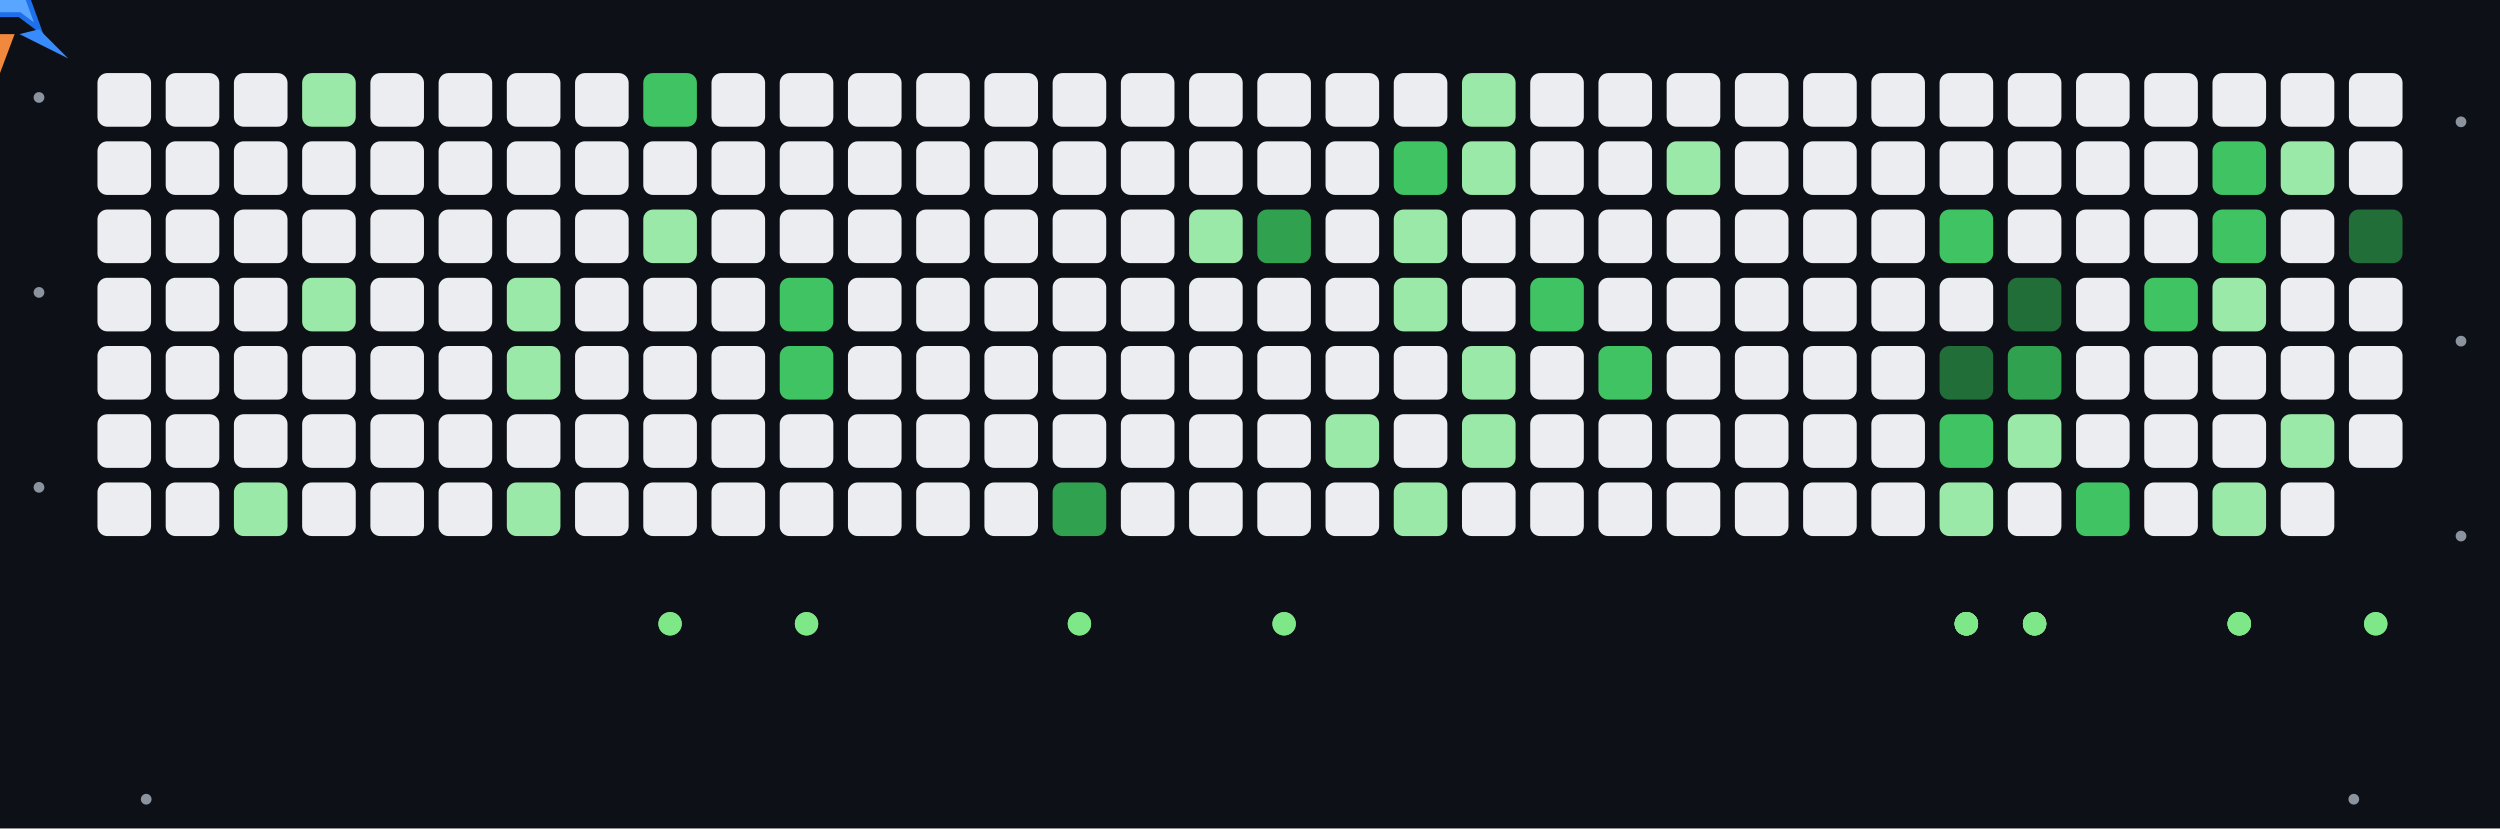
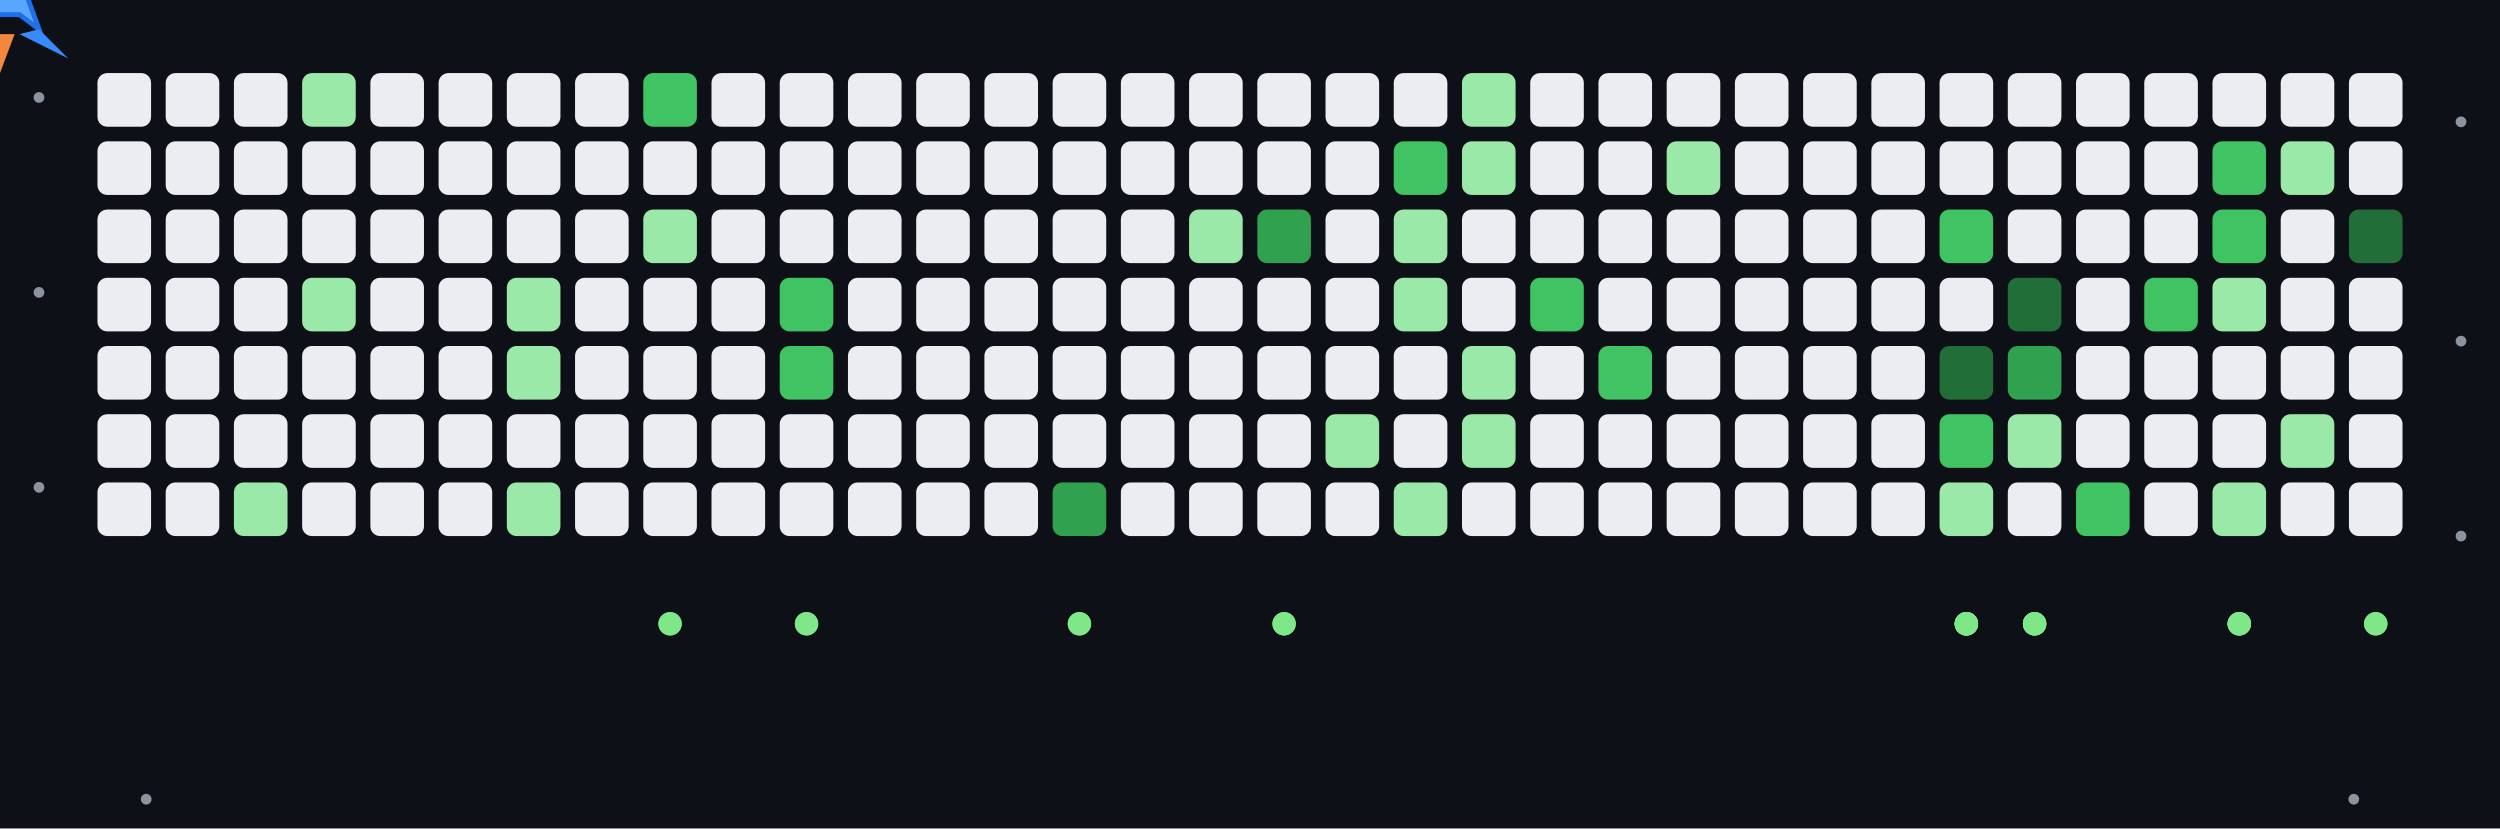
<svg xmlns="http://www.w3.org/2000/svg" viewBox="0 0 513 170">
  <rect x="0" y="0" width="513" height="170" fill="#0d1117" />
  <circle cx="8" cy="20" r="1.1" fill="#8b949e">
    <animate attributeName="opacity" values="0.2;1;0.2" dur="1.2s" repeatCount="indefinite" />
  </circle>
  <circle cx="8" cy="60" r="1.1" fill="#8b949e">
    <animate attributeName="opacity" values="0.2;1;0.2" dur="1.6s" repeatCount="indefinite" />
  </circle>
  <circle cx="8" cy="100" r="1.1" fill="#8b949e">
    <animate attributeName="opacity" values="0.2;1;0.2" dur="2s" repeatCount="indefinite" />
  </circle>
  <circle cx="505" cy="25" r="1.1" fill="#8b949e">
    <animate attributeName="opacity" values="0.2;1;0.2" dur="1.2s" repeatCount="indefinite" />
  </circle>
  <circle cx="505" cy="70" r="1.1" fill="#8b949e">
    <animate attributeName="opacity" values="0.2;1;0.2" dur="1.6s" repeatCount="indefinite" />
  </circle>
  <circle cx="505" cy="110" r="1.1" fill="#8b949e">
    <animate attributeName="opacity" values="0.2;1;0.2" dur="2s" repeatCount="indefinite" />
  </circle>
  <circle cx="30" cy="164" r="1.1" fill="#8b949e">
    <animate attributeName="opacity" values="0.2;1;0.2" dur="1.2s" repeatCount="indefinite" />
  </circle>
  <circle cx="483" cy="164" r="1.1" fill="#8b949e">
    <animate attributeName="opacity" values="0.2;1;0.2" dur="1.6s" repeatCount="indefinite" />
  </circle>
  <g id="grid">
    <rect x="20.00" y="15.00" width="11" height="11" rx="2" ry="2" fill="#ebedf0" />
    <rect x="20.00" y="29.00" width="11" height="11" rx="2" ry="2" fill="#ebedf0" />
    <rect x="20.00" y="43.00" width="11" height="11" rx="2" ry="2" fill="#ebedf0" />
    <rect x="20.00" y="57.00" width="11" height="11" rx="2" ry="2" fill="#ebedf0" />
    <rect x="20.00" y="71.00" width="11" height="11" rx="2" ry="2" fill="#ebedf0" />
    <rect x="20.00" y="85.00" width="11" height="11" rx="2" ry="2" fill="#ebedf0" />
    <rect x="20.00" y="99.00" width="11" height="11" rx="2" ry="2" fill="#ebedf0" />
    <rect x="34.00" y="15.00" width="11" height="11" rx="2" ry="2" fill="#ebedf0" />
    <rect x="34.00" y="29.00" width="11" height="11" rx="2" ry="2" fill="#ebedf0" />
    <rect x="34.00" y="43.00" width="11" height="11" rx="2" ry="2" fill="#ebedf0" />
    <rect x="34.00" y="57.00" width="11" height="11" rx="2" ry="2" fill="#ebedf0" />
    <rect x="34.00" y="71.00" width="11" height="11" rx="2" ry="2" fill="#ebedf0" />
    <rect x="34.00" y="85.00" width="11" height="11" rx="2" ry="2" fill="#ebedf0" />
    <rect x="34.00" y="99.00" width="11" height="11" rx="2" ry="2" fill="#ebedf0" />
    <rect x="48.00" y="15.00" width="11" height="11" rx="2" ry="2" fill="#ebedf0" />
    <rect x="48.00" y="29.00" width="11" height="11" rx="2" ry="2" fill="#ebedf0" />
    <rect x="48.00" y="43.00" width="11" height="11" rx="2" ry="2" fill="#ebedf0" />
    <rect x="48.00" y="57.00" width="11" height="11" rx="2" ry="2" fill="#ebedf0" />
    <rect x="48.00" y="71.00" width="11" height="11" rx="2" ry="2" fill="#ebedf0" />
    <rect x="48.00" y="85.00" width="11" height="11" rx="2" ry="2" fill="#ebedf0" />
    <rect x="48.00" y="99.00" width="11" height="11" rx="2" ry="2" fill="#9be9a8" />
    <rect x="62.00" y="15.00" width="11" height="11" rx="2" ry="2" fill="#9be9a8" />
    <rect x="62.00" y="29.00" width="11" height="11" rx="2" ry="2" fill="#ebedf0" />
    <rect x="62.00" y="43.00" width="11" height="11" rx="2" ry="2" fill="#ebedf0" />
    <rect x="62.00" y="57.00" width="11" height="11" rx="2" ry="2" fill="#9be9a8" />
    <rect x="62.00" y="71.00" width="11" height="11" rx="2" ry="2" fill="#ebedf0" />
    <rect x="62.00" y="85.00" width="11" height="11" rx="2" ry="2" fill="#ebedf0" />
    <rect x="62.00" y="99.00" width="11" height="11" rx="2" ry="2" fill="#ebedf0" />
    <rect x="76.00" y="15.00" width="11" height="11" rx="2" ry="2" fill="#ebedf0" />
    <rect x="76.00" y="29.00" width="11" height="11" rx="2" ry="2" fill="#ebedf0" />
    <rect x="76.00" y="43.00" width="11" height="11" rx="2" ry="2" fill="#ebedf0" />
    <rect x="76.00" y="57.00" width="11" height="11" rx="2" ry="2" fill="#ebedf0" />
    <rect x="76.00" y="71.00" width="11" height="11" rx="2" ry="2" fill="#ebedf0" />
    <rect x="76.00" y="85.00" width="11" height="11" rx="2" ry="2" fill="#ebedf0" />
    <rect x="76.00" y="99.00" width="11" height="11" rx="2" ry="2" fill="#ebedf0" />
    <rect x="90.00" y="15.00" width="11" height="11" rx="2" ry="2" fill="#ebedf0" />
    <rect x="90.00" y="29.00" width="11" height="11" rx="2" ry="2" fill="#ebedf0" />
    <rect x="90.00" y="43.00" width="11" height="11" rx="2" ry="2" fill="#ebedf0" />
    <rect x="90.00" y="57.00" width="11" height="11" rx="2" ry="2" fill="#ebedf0" />
    <rect x="90.00" y="71.00" width="11" height="11" rx="2" ry="2" fill="#ebedf0" />
    <rect x="90.00" y="85.00" width="11" height="11" rx="2" ry="2" fill="#ebedf0" />
    <rect x="90.00" y="99.00" width="11" height="11" rx="2" ry="2" fill="#ebedf0" />
    <rect x="104.00" y="15.00" width="11" height="11" rx="2" ry="2" fill="#ebedf0" />
    <rect x="104.00" y="29.00" width="11" height="11" rx="2" ry="2" fill="#ebedf0" />
    <rect x="104.00" y="43.00" width="11" height="11" rx="2" ry="2" fill="#ebedf0" />
    <rect x="104.00" y="57.00" width="11" height="11" rx="2" ry="2" fill="#9be9a8" />
    <rect x="104.00" y="71.00" width="11" height="11" rx="2" ry="2" fill="#9be9a8" />
    <rect x="104.00" y="85.00" width="11" height="11" rx="2" ry="2" fill="#ebedf0" />
    <rect x="104.00" y="99.00" width="11" height="11" rx="2" ry="2" fill="#9be9a8" />
    <rect x="118.00" y="15.00" width="11" height="11" rx="2" ry="2" fill="#ebedf0" />
    <rect x="118.00" y="29.00" width="11" height="11" rx="2" ry="2" fill="#ebedf0" />
    <rect x="118.00" y="43.00" width="11" height="11" rx="2" ry="2" fill="#ebedf0" />
    <rect x="118.00" y="57.00" width="11" height="11" rx="2" ry="2" fill="#ebedf0" />
    <rect x="118.00" y="71.00" width="11" height="11" rx="2" ry="2" fill="#ebedf0" />
    <rect x="118.00" y="85.00" width="11" height="11" rx="2" ry="2" fill="#ebedf0" />
    <rect x="118.00" y="99.00" width="11" height="11" rx="2" ry="2" fill="#ebedf0" />
    <rect x="132.00" y="15.00" width="11" height="11" rx="2" ry="2" fill="#40c463">
      <animate attributeName="fill" dur="20s" repeatCount="indefinite" keyTimes="0;0.132;0.138;0.869;0.875;1" values="#40c463;#40c463;#39d353;#40c463;#39d353;#40c463" />
    </rect>
    <rect x="132.00" y="29.00" width="11" height="11" rx="2" ry="2" fill="#ebedf0" />
    <rect x="132.00" y="43.00" width="11" height="11" rx="2" ry="2" fill="#9be9a8" />
    <rect x="132.00" y="57.00" width="11" height="11" rx="2" ry="2" fill="#ebedf0" />
    <rect x="132.00" y="71.00" width="11" height="11" rx="2" ry="2" fill="#ebedf0" />
    <rect x="132.00" y="85.00" width="11" height="11" rx="2" ry="2" fill="#ebedf0" />
    <rect x="132.00" y="99.00" width="11" height="11" rx="2" ry="2" fill="#ebedf0" />
    <rect x="146.00" y="15.00" width="11" height="11" rx="2" ry="2" fill="#ebedf0" />
    <rect x="146.00" y="29.00" width="11" height="11" rx="2" ry="2" fill="#ebedf0" />
    <rect x="146.00" y="43.00" width="11" height="11" rx="2" ry="2" fill="#ebedf0" />
    <rect x="146.00" y="57.00" width="11" height="11" rx="2" ry="2" fill="#ebedf0" />
    <rect x="146.00" y="71.00" width="11" height="11" rx="2" ry="2" fill="#ebedf0" />
    <rect x="146.00" y="85.00" width="11" height="11" rx="2" ry="2" fill="#ebedf0" />
    <rect x="146.00" y="99.00" width="11" height="11" rx="2" ry="2" fill="#ebedf0" />
    <rect x="160.00" y="15.00" width="11" height="11" rx="2" ry="2" fill="#ebedf0" />
    <rect x="160.00" y="29.00" width="11" height="11" rx="2" ry="2" fill="#ebedf0" />
    <rect x="160.00" y="43.00" width="11" height="11" rx="2" ry="2" fill="#ebedf0" />
    <rect x="160.00" y="57.00" width="11" height="11" rx="2" ry="2" fill="#40c463" />
    <rect x="160.00" y="71.00" width="11" height="11" rx="2" ry="2" fill="#40c463">
      <animate attributeName="fill" dur="20s" repeatCount="indefinite" keyTimes="0;0.159;0.165;0.841;0.847;1" values="#40c463;#40c463;#39d353;#40c463;#39d353;#40c463" />
    </rect>
    <rect x="160.00" y="85.00" width="11" height="11" rx="2" ry="2" fill="#ebedf0" />
    <rect x="160.00" y="99.00" width="11" height="11" rx="2" ry="2" fill="#ebedf0" />
    <rect x="174.00" y="15.00" width="11" height="11" rx="2" ry="2" fill="#ebedf0" />
    <rect x="174.00" y="29.00" width="11" height="11" rx="2" ry="2" fill="#ebedf0" />
    <rect x="174.00" y="43.00" width="11" height="11" rx="2" ry="2" fill="#ebedf0" />
    <rect x="174.00" y="57.00" width="11" height="11" rx="2" ry="2" fill="#ebedf0" />
    <rect x="174.00" y="71.00" width="11" height="11" rx="2" ry="2" fill="#ebedf0" />
    <rect x="174.00" y="85.00" width="11" height="11" rx="2" ry="2" fill="#ebedf0" />
    <rect x="174.00" y="99.00" width="11" height="11" rx="2" ry="2" fill="#ebedf0" />
    <rect x="188.00" y="15.00" width="11" height="11" rx="2" ry="2" fill="#ebedf0" />
    <rect x="188.00" y="29.00" width="11" height="11" rx="2" ry="2" fill="#ebedf0" />
    <rect x="188.00" y="43.00" width="11" height="11" rx="2" ry="2" fill="#ebedf0" />
    <rect x="188.00" y="57.00" width="11" height="11" rx="2" ry="2" fill="#ebedf0" />
    <rect x="188.00" y="71.00" width="11" height="11" rx="2" ry="2" fill="#ebedf0" />
    <rect x="188.00" y="85.00" width="11" height="11" rx="2" ry="2" fill="#ebedf0" />
    <rect x="188.00" y="99.00" width="11" height="11" rx="2" ry="2" fill="#ebedf0" />
    <rect x="202.00" y="15.00" width="11" height="11" rx="2" ry="2" fill="#ebedf0" />
    <rect x="202.00" y="29.00" width="11" height="11" rx="2" ry="2" fill="#ebedf0" />
    <rect x="202.00" y="43.00" width="11" height="11" rx="2" ry="2" fill="#ebedf0" />
    <rect x="202.00" y="57.00" width="11" height="11" rx="2" ry="2" fill="#ebedf0" />
    <rect x="202.00" y="71.00" width="11" height="11" rx="2" ry="2" fill="#ebedf0" />
    <rect x="202.00" y="85.00" width="11" height="11" rx="2" ry="2" fill="#ebedf0" />
    <rect x="202.00" y="99.00" width="11" height="11" rx="2" ry="2" fill="#ebedf0" />
    <rect x="216.00" y="15.00" width="11" height="11" rx="2" ry="2" fill="#ebedf0" />
    <rect x="216.00" y="29.00" width="11" height="11" rx="2" ry="2" fill="#ebedf0" />
    <rect x="216.00" y="43.00" width="11" height="11" rx="2" ry="2" fill="#ebedf0" />
    <rect x="216.00" y="57.00" width="11" height="11" rx="2" ry="2" fill="#ebedf0" />
    <rect x="216.00" y="71.00" width="11" height="11" rx="2" ry="2" fill="#ebedf0" />
    <rect x="216.00" y="85.00" width="11" height="11" rx="2" ry="2" fill="#ebedf0" />
    <rect x="216.00" y="99.00" width="11" height="11" rx="2" ry="2" fill="#30a14e">
      <animate attributeName="fill" dur="20s" repeatCount="indefinite" keyTimes="0;0.215;0.221;0.785;0.791;1" values="#30a14e;#30a14e;#39d353;#30a14e;#39d353;#30a14e" />
    </rect>
    <rect x="230.00" y="15.00" width="11" height="11" rx="2" ry="2" fill="#ebedf0" />
    <rect x="230.00" y="29.00" width="11" height="11" rx="2" ry="2" fill="#ebedf0" />
    <rect x="230.00" y="43.00" width="11" height="11" rx="2" ry="2" fill="#ebedf0" />
    <rect x="230.00" y="57.00" width="11" height="11" rx="2" ry="2" fill="#ebedf0" />
    <rect x="230.00" y="71.00" width="11" height="11" rx="2" ry="2" fill="#ebedf0" />
    <rect x="230.00" y="85.00" width="11" height="11" rx="2" ry="2" fill="#ebedf0" />
    <rect x="230.00" y="99.00" width="11" height="11" rx="2" ry="2" fill="#ebedf0" />
    <rect x="244.00" y="15.00" width="11" height="11" rx="2" ry="2" fill="#ebedf0" />
    <rect x="244.00" y="29.00" width="11" height="11" rx="2" ry="2" fill="#ebedf0" />
    <rect x="244.00" y="43.00" width="11" height="11" rx="2" ry="2" fill="#9be9a8" />
    <rect x="244.00" y="57.00" width="11" height="11" rx="2" ry="2" fill="#ebedf0" />
    <rect x="244.00" y="71.00" width="11" height="11" rx="2" ry="2" fill="#ebedf0" />
    <rect x="244.00" y="85.00" width="11" height="11" rx="2" ry="2" fill="#ebedf0" />
    <rect x="244.00" y="99.00" width="11" height="11" rx="2" ry="2" fill="#ebedf0" />
    <rect x="258.00" y="15.00" width="11" height="11" rx="2" ry="2" fill="#ebedf0" />
    <rect x="258.00" y="29.00" width="11" height="11" rx="2" ry="2" fill="#ebedf0" />
    <rect x="258.00" y="43.00" width="11" height="11" rx="2" ry="2" fill="#30a14e">
      <animate attributeName="fill" dur="20s" repeatCount="indefinite" keyTimes="0;0.257;0.263;0.743;0.749;1" values="#30a14e;#30a14e;#39d353;#30a14e;#39d353;#30a14e" />
    </rect>
    <rect x="258.00" y="57.00" width="11" height="11" rx="2" ry="2" fill="#ebedf0" />
    <rect x="258.00" y="71.00" width="11" height="11" rx="2" ry="2" fill="#ebedf0" />
    <rect x="258.00" y="85.00" width="11" height="11" rx="2" ry="2" fill="#ebedf0" />
    <rect x="258.00" y="99.00" width="11" height="11" rx="2" ry="2" fill="#ebedf0" />
    <rect x="272.00" y="15.00" width="11" height="11" rx="2" ry="2" fill="#ebedf0" />
    <rect x="272.00" y="29.00" width="11" height="11" rx="2" ry="2" fill="#ebedf0" />
    <rect x="272.00" y="43.00" width="11" height="11" rx="2" ry="2" fill="#ebedf0" />
    <rect x="272.00" y="57.00" width="11" height="11" rx="2" ry="2" fill="#ebedf0" />
    <rect x="272.00" y="71.00" width="11" height="11" rx="2" ry="2" fill="#ebedf0" />
    <rect x="272.00" y="85.00" width="11" height="11" rx="2" ry="2" fill="#9be9a8" />
    <rect x="272.00" y="99.00" width="11" height="11" rx="2" ry="2" fill="#ebedf0" />
    <rect x="286.00" y="15.00" width="11" height="11" rx="2" ry="2" fill="#ebedf0" />
    <rect x="286.00" y="29.00" width="11" height="11" rx="2" ry="2" fill="#40c463" />
    <rect x="286.00" y="43.00" width="11" height="11" rx="2" ry="2" fill="#9be9a8" />
    <rect x="286.00" y="57.00" width="11" height="11" rx="2" ry="2" fill="#9be9a8" />
    <rect x="286.00" y="71.00" width="11" height="11" rx="2" ry="2" fill="#ebedf0" />
    <rect x="286.00" y="85.00" width="11" height="11" rx="2" ry="2" fill="#ebedf0" />
    <rect x="286.00" y="99.00" width="11" height="11" rx="2" ry="2" fill="#9be9a8" />
    <rect x="300.00" y="15.00" width="11" height="11" rx="2" ry="2" fill="#9be9a8" />
    <rect x="300.00" y="29.00" width="11" height="11" rx="2" ry="2" fill="#9be9a8" />
    <rect x="300.00" y="43.00" width="11" height="11" rx="2" ry="2" fill="#ebedf0" />
    <rect x="300.00" y="57.00" width="11" height="11" rx="2" ry="2" fill="#ebedf0" />
    <rect x="300.00" y="71.00" width="11" height="11" rx="2" ry="2" fill="#9be9a8" />
    <rect x="300.00" y="85.00" width="11" height="11" rx="2" ry="2" fill="#9be9a8" />
    <rect x="300.00" y="99.00" width="11" height="11" rx="2" ry="2" fill="#ebedf0" />
    <rect x="314.00" y="15.00" width="11" height="11" rx="2" ry="2" fill="#ebedf0" />
    <rect x="314.00" y="29.00" width="11" height="11" rx="2" ry="2" fill="#ebedf0" />
    <rect x="314.00" y="43.00" width="11" height="11" rx="2" ry="2" fill="#ebedf0" />
    <rect x="314.00" y="57.00" width="11" height="11" rx="2" ry="2" fill="#40c463" />
    <rect x="314.00" y="71.00" width="11" height="11" rx="2" ry="2" fill="#ebedf0" />
    <rect x="314.00" y="85.00" width="11" height="11" rx="2" ry="2" fill="#ebedf0" />
    <rect x="314.00" y="99.00" width="11" height="11" rx="2" ry="2" fill="#ebedf0" />
    <rect x="328.00" y="15.00" width="11" height="11" rx="2" ry="2" fill="#ebedf0" />
    <rect x="328.00" y="29.00" width="11" height="11" rx="2" ry="2" fill="#ebedf0" />
    <rect x="328.00" y="43.00" width="11" height="11" rx="2" ry="2" fill="#ebedf0" />
    <rect x="328.00" y="57.00" width="11" height="11" rx="2" ry="2" fill="#ebedf0" />
    <rect x="328.00" y="71.00" width="11" height="11" rx="2" ry="2" fill="#40c463" />
    <rect x="328.00" y="85.00" width="11" height="11" rx="2" ry="2" fill="#ebedf0" />
    <rect x="328.00" y="99.00" width="11" height="11" rx="2" ry="2" fill="#ebedf0" />
    <rect x="342.00" y="15.00" width="11" height="11" rx="2" ry="2" fill="#ebedf0" />
    <rect x="342.00" y="29.00" width="11" height="11" rx="2" ry="2" fill="#9be9a8" />
    <rect x="342.00" y="43.00" width="11" height="11" rx="2" ry="2" fill="#ebedf0" />
    <rect x="342.00" y="57.00" width="11" height="11" rx="2" ry="2" fill="#ebedf0" />
    <rect x="342.00" y="71.00" width="11" height="11" rx="2" ry="2" fill="#ebedf0" />
    <rect x="342.00" y="85.00" width="11" height="11" rx="2" ry="2" fill="#ebedf0" />
    <rect x="342.00" y="99.00" width="11" height="11" rx="2" ry="2" fill="#ebedf0" />
    <rect x="356.00" y="15.00" width="11" height="11" rx="2" ry="2" fill="#ebedf0" />
    <rect x="356.00" y="29.00" width="11" height="11" rx="2" ry="2" fill="#ebedf0" />
    <rect x="356.00" y="43.00" width="11" height="11" rx="2" ry="2" fill="#ebedf0" />
    <rect x="356.00" y="57.00" width="11" height="11" rx="2" ry="2" fill="#ebedf0" />
    <rect x="356.00" y="71.00" width="11" height="11" rx="2" ry="2" fill="#ebedf0" />
    <rect x="356.00" y="85.00" width="11" height="11" rx="2" ry="2" fill="#ebedf0" />
    <rect x="356.00" y="99.00" width="11" height="11" rx="2" ry="2" fill="#ebedf0" />
    <rect x="370.00" y="15.00" width="11" height="11" rx="2" ry="2" fill="#ebedf0" />
    <rect x="370.00" y="29.00" width="11" height="11" rx="2" ry="2" fill="#ebedf0" />
    <rect x="370.00" y="43.00" width="11" height="11" rx="2" ry="2" fill="#ebedf0" />
    <rect x="370.00" y="57.00" width="11" height="11" rx="2" ry="2" fill="#ebedf0" />
    <rect x="370.00" y="71.00" width="11" height="11" rx="2" ry="2" fill="#ebedf0" />
    <rect x="370.00" y="85.00" width="11" height="11" rx="2" ry="2" fill="#ebedf0" />
    <rect x="370.00" y="99.00" width="11" height="11" rx="2" ry="2" fill="#ebedf0" />
    <rect x="384.00" y="15.00" width="11" height="11" rx="2" ry="2" fill="#ebedf0" />
    <rect x="384.00" y="29.00" width="11" height="11" rx="2" ry="2" fill="#ebedf0" />
    <rect x="384.00" y="43.00" width="11" height="11" rx="2" ry="2" fill="#ebedf0" />
    <rect x="384.00" y="57.00" width="11" height="11" rx="2" ry="2" fill="#ebedf0" />
    <rect x="384.00" y="71.00" width="11" height="11" rx="2" ry="2" fill="#ebedf0" />
    <rect x="384.00" y="85.00" width="11" height="11" rx="2" ry="2" fill="#ebedf0" />
    <rect x="384.00" y="99.00" width="11" height="11" rx="2" ry="2" fill="#ebedf0" />
    <rect x="398.00" y="15.00" width="11" height="11" rx="2" ry="2" fill="#ebedf0" />
    <rect x="398.00" y="29.00" width="11" height="11" rx="2" ry="2" fill="#ebedf0" />
    <rect x="398.00" y="43.00" width="11" height="11" rx="2" ry="2" fill="#40c463">
      <animate attributeName="fill" dur="20s" repeatCount="indefinite" keyTimes="0;0.396;0.402;0.604;0.61;1" values="#40c463;#40c463;#39d353;#40c463;#39d353;#40c463" />
    </rect>
    <rect x="398.00" y="57.00" width="11" height="11" rx="2" ry="2" fill="#ebedf0" />
    <rect x="398.00" y="71.00" width="11" height="11" rx="2" ry="2" fill="#216e39">
      <animate attributeName="fill" dur="20s" repeatCount="indefinite" keyTimes="0;0.396;0.402;0.604;0.61;1" values="#216e39;#216e39;#39d353;#216e39;#39d353;#216e39" />
    </rect>
    <rect x="398.00" y="85.00" width="11" height="11" rx="2" ry="2" fill="#40c463">
      <animate attributeName="fill" dur="20s" repeatCount="indefinite" keyTimes="0;0.396;0.402;0.604;0.61;1" values="#40c463;#40c463;#39d353;#40c463;#39d353;#40c463" />
    </rect>
    <rect x="398.00" y="99.00" width="11" height="11" rx="2" ry="2" fill="#9be9a8" />
    <rect x="412.00" y="15.00" width="11" height="11" rx="2" ry="2" fill="#ebedf0" />
    <rect x="412.00" y="29.00" width="11" height="11" rx="2" ry="2" fill="#ebedf0" />
    <rect x="412.00" y="43.00" width="11" height="11" rx="2" ry="2" fill="#ebedf0" />
    <rect x="412.00" y="57.00" width="11" height="11" rx="2" ry="2" fill="#216e39">
      <animate attributeName="fill" dur="20s" repeatCount="indefinite" keyTimes="0;0.41;0.416;0.59;0.596;1" values="#216e39;#216e39;#39d353;#216e39;#39d353;#216e39" />
    </rect>
    <rect x="412.00" y="71.00" width="11" height="11" rx="2" ry="2" fill="#30a14e">
      <animate attributeName="fill" dur="20s" repeatCount="indefinite" keyTimes="0;0.41;0.416;0.59;0.596;1" values="#30a14e;#30a14e;#39d353;#30a14e;#39d353;#30a14e" />
    </rect>
    <rect x="412.00" y="85.00" width="11" height="11" rx="2" ry="2" fill="#9be9a8" />
    <rect x="412.00" y="99.00" width="11" height="11" rx="2" ry="2" fill="#ebedf0" />
    <rect x="426.00" y="15.00" width="11" height="11" rx="2" ry="2" fill="#ebedf0" />
    <rect x="426.00" y="29.00" width="11" height="11" rx="2" ry="2" fill="#ebedf0" />
    <rect x="426.00" y="43.00" width="11" height="11" rx="2" ry="2" fill="#ebedf0" />
    <rect x="426.00" y="57.00" width="11" height="11" rx="2" ry="2" fill="#ebedf0" />
    <rect x="426.00" y="71.00" width="11" height="11" rx="2" ry="2" fill="#ebedf0" />
    <rect x="426.00" y="85.00" width="11" height="11" rx="2" ry="2" fill="#ebedf0" />
    <rect x="426.00" y="99.00" width="11" height="11" rx="2" ry="2" fill="#40c463" />
    <rect x="440.00" y="15.00" width="11" height="11" rx="2" ry="2" fill="#ebedf0" />
    <rect x="440.00" y="29.00" width="11" height="11" rx="2" ry="2" fill="#ebedf0" />
    <rect x="440.00" y="43.00" width="11" height="11" rx="2" ry="2" fill="#ebedf0" />
    <rect x="440.00" y="57.00" width="11" height="11" rx="2" ry="2" fill="#40c463" />
    <rect x="440.00" y="71.00" width="11" height="11" rx="2" ry="2" fill="#ebedf0" />
    <rect x="440.00" y="85.00" width="11" height="11" rx="2" ry="2" fill="#ebedf0" />
    <rect x="440.00" y="99.00" width="11" height="11" rx="2" ry="2" fill="#ebedf0" />
    <rect x="454.00" y="15.00" width="11" height="11" rx="2" ry="2" fill="#ebedf0" />
    <rect x="454.00" y="29.00" width="11" height="11" rx="2" ry="2" fill="#40c463">
      <animate attributeName="fill" dur="20s" repeatCount="indefinite" keyTimes="0;0.452;0.458;0.548;0.554;1" values="#40c463;#40c463;#39d353;#40c463;#39d353;#40c463" />
    </rect>
    <rect x="454.00" y="43.00" width="11" height="11" rx="2" ry="2" fill="#40c463">
      <animate attributeName="fill" dur="20s" repeatCount="indefinite" keyTimes="0;0.452;0.458;0.548;0.554;1" values="#40c463;#40c463;#39d353;#40c463;#39d353;#40c463" />
    </rect>
    <rect x="454.00" y="57.00" width="11" height="11" rx="2" ry="2" fill="#9be9a8" />
    <rect x="454.00" y="71.00" width="11" height="11" rx="2" ry="2" fill="#ebedf0" />
    <rect x="454.00" y="85.00" width="11" height="11" rx="2" ry="2" fill="#ebedf0" />
    <rect x="454.00" y="99.00" width="11" height="11" rx="2" ry="2" fill="#9be9a8" />
    <rect x="468.00" y="15.00" width="11" height="11" rx="2" ry="2" fill="#ebedf0" />
    <rect x="468.00" y="29.00" width="11" height="11" rx="2" ry="2" fill="#9be9a8" />
    <rect x="468.00" y="43.00" width="11" height="11" rx="2" ry="2" fill="#ebedf0" />
    <rect x="468.00" y="57.00" width="11" height="11" rx="2" ry="2" fill="#ebedf0" />
    <rect x="468.00" y="71.00" width="11" height="11" rx="2" ry="2" fill="#ebedf0" />
    <rect x="468.00" y="85.00" width="11" height="11" rx="2" ry="2" fill="#9be9a8" />
    <rect x="468.00" y="99.00" width="11" height="11" rx="2" ry="2" fill="#ebedf0" />
    <rect x="482.00" y="15.00" width="11" height="11" rx="2" ry="2" fill="#ebedf0" />
    <rect x="482.00" y="29.00" width="11" height="11" rx="2" ry="2" fill="#ebedf0" />
    <rect x="482.00" y="43.00" width="11" height="11" rx="2" ry="2" fill="#216e39">
      <animate attributeName="fill" dur="20s" repeatCount="indefinite" keyTimes="0;0.48;0.486;0.52;0.526;1" values="#216e39;#216e39;#39d353;#216e39;#39d353;#216e39" />
    </rect>
    <rect x="482.00" y="57.00" width="11" height="11" rx="2" ry="2" fill="#ebedf0" />
    <rect x="482.00" y="71.00" width="11" height="11" rx="2" ry="2" fill="#ebedf0" />
    <rect x="482.00" y="85.00" width="11" height="11" rx="2" ry="2" fill="#ebedf0" />
+     <rect x="482.00" y="99.00" width="11" height="11" rx="2" ry="2" fill="#ebedf0" />
  </g>
  <g id="bullets">
    <circle cx="137.5" cy="128" r="2.4" fill="#7ee787">
      <animate attributeName="cy" dur="20s" repeatCount="indefinite" keyTimes="0;0.114;0.132;1" values="128;128;20.5;20.5" />
      <animate attributeName="opacity" dur="20s" repeatCount="indefinite" keyTimes="0;0.114;0.132;0.138;1" values="0;1;1;0;0" />
    </circle>
    <circle cx="165.5" cy="128" r="2.4" fill="#7ee787">
      <animate attributeName="cy" dur="20s" repeatCount="indefinite" keyTimes="0;0.141;0.159;1" values="128;128;76.5;76.5" />
      <animate attributeName="opacity" dur="20s" repeatCount="indefinite" keyTimes="0;0.141;0.159;0.165;1" values="0;1;1;0;0" />
    </circle>
    <circle cx="221.5" cy="128" r="2.4" fill="#7ee787">
      <animate attributeName="cy" dur="20s" repeatCount="indefinite" keyTimes="0;0.197;0.215;1" values="128;128;104.5;104.5" />
      <animate attributeName="opacity" dur="20s" repeatCount="indefinite" keyTimes="0;0.197;0.215;0.221;1" values="0;1;1;0;0" />
    </circle>
    <circle cx="263.5" cy="128" r="2.4" fill="#7ee787">
      <animate attributeName="cy" dur="20s" repeatCount="indefinite" keyTimes="0;0.239;0.257;1" values="128;128;48.5;48.5" />
      <animate attributeName="opacity" dur="20s" repeatCount="indefinite" keyTimes="0;0.239;0.257;0.263;1" values="0;1;1;0;0" />
    </circle>
    <circle cx="403.5" cy="128" r="2.4" fill="#7ee787">
      <animate attributeName="cy" dur="20s" repeatCount="indefinite" keyTimes="0;0.378;0.396;1" values="128;128;48.5;48.5" />
      <animate attributeName="opacity" dur="20s" repeatCount="indefinite" keyTimes="0;0.378;0.396;0.402;1" values="0;1;1;0;0" />
    </circle>
    <circle cx="403.5" cy="128" r="2.4" fill="#7ee787">
      <animate attributeName="cy" dur="20s" repeatCount="indefinite" keyTimes="0;0.378;0.396;1" values="128;128;76.5;76.5" />
      <animate attributeName="opacity" dur="20s" repeatCount="indefinite" keyTimes="0;0.378;0.396;0.402;1" values="0;1;1;0;0" />
    </circle>
    <circle cx="403.5" cy="128" r="2.4" fill="#7ee787">
      <animate attributeName="cy" dur="20s" repeatCount="indefinite" keyTimes="0;0.378;0.396;1" values="128;128;90.5;90.5" />
      <animate attributeName="opacity" dur="20s" repeatCount="indefinite" keyTimes="0;0.378;0.396;0.402;1" values="0;1;1;0;0" />
    </circle>
    <circle cx="417.5" cy="128" r="2.4" fill="#7ee787">
      <animate attributeName="cy" dur="20s" repeatCount="indefinite" keyTimes="0;0.392;0.41;1" values="128;128;62.5;62.5" />
      <animate attributeName="opacity" dur="20s" repeatCount="indefinite" keyTimes="0;0.392;0.41;0.416;1" values="0;1;1;0;0" />
    </circle>
    <circle cx="417.5" cy="128" r="2.4" fill="#7ee787">
      <animate attributeName="cy" dur="20s" repeatCount="indefinite" keyTimes="0;0.392;0.41;1" values="128;128;76.5;76.5" />
      <animate attributeName="opacity" dur="20s" repeatCount="indefinite" keyTimes="0;0.392;0.41;0.416;1" values="0;1;1;0;0" />
    </circle>
    <circle cx="459.5" cy="128" r="2.4" fill="#7ee787">
      <animate attributeName="cy" dur="20s" repeatCount="indefinite" keyTimes="0;0.434;0.452;1" values="128;128;34.5;34.5" />
      <animate attributeName="opacity" dur="20s" repeatCount="indefinite" keyTimes="0;0.434;0.452;0.458;1" values="0;1;1;0;0" />
    </circle>
    <circle cx="459.5" cy="128" r="2.4" fill="#7ee787">
      <animate attributeName="cy" dur="20s" repeatCount="indefinite" keyTimes="0;0.434;0.452;1" values="128;128;48.5;48.5" />
      <animate attributeName="opacity" dur="20s" repeatCount="indefinite" keyTimes="0;0.434;0.452;0.458;1" values="0;1;1;0;0" />
    </circle>
    <circle cx="487.5" cy="128" r="2.4" fill="#7ee787">
      <animate attributeName="cy" dur="20s" repeatCount="indefinite" keyTimes="0;0.462;0.48;1" values="128;128;48.5;48.5" />
      <animate attributeName="opacity" dur="20s" repeatCount="indefinite" keyTimes="0;0.462;0.48;0.486;1" values="0;1;1;0;0" />
    </circle>
    <circle cx="487.5" cy="128" r="2.4" fill="#7ee787">
      <animate attributeName="cy" dur="20s" repeatCount="indefinite" keyTimes="0;0.502;0.52;1" values="128;128;48.5;48.5" />
      <animate attributeName="opacity" dur="20s" repeatCount="indefinite" keyTimes="0;0.502;0.52;0.526;1" values="0;1;1;0;0" />
    </circle>
    <circle cx="459.5" cy="128" r="2.4" fill="#7ee787">
      <animate attributeName="cy" dur="20s" repeatCount="indefinite" keyTimes="0;0.53;0.548;1" values="128;128;48.5;48.5" />
      <animate attributeName="opacity" dur="20s" repeatCount="indefinite" keyTimes="0;0.53;0.548;0.554;1" values="0;1;1;0;0" />
    </circle>
    <circle cx="459.5" cy="128" r="2.4" fill="#7ee787">
      <animate attributeName="cy" dur="20s" repeatCount="indefinite" keyTimes="0;0.53;0.548;1" values="128;128;34.5;34.5" />
      <animate attributeName="opacity" dur="20s" repeatCount="indefinite" keyTimes="0;0.53;0.548;0.554;1" values="0;1;1;0;0" />
    </circle>
    <circle cx="417.5" cy="128" r="2.4" fill="#7ee787">
      <animate attributeName="cy" dur="20s" repeatCount="indefinite" keyTimes="0;0.572;0.59;1" values="128;128;76.5;76.5" />
      <animate attributeName="opacity" dur="20s" repeatCount="indefinite" keyTimes="0;0.572;0.59;0.596;1" values="0;1;1;0;0" />
    </circle>
    <circle cx="417.5" cy="128" r="2.4" fill="#7ee787">
      <animate attributeName="cy" dur="20s" repeatCount="indefinite" keyTimes="0;0.572;0.59;1" values="128;128;62.5;62.5" />
      <animate attributeName="opacity" dur="20s" repeatCount="indefinite" keyTimes="0;0.572;0.59;0.596;1" values="0;1;1;0;0" />
    </circle>
    <circle cx="403.5" cy="128" r="2.4" fill="#7ee787">
      <animate attributeName="cy" dur="20s" repeatCount="indefinite" keyTimes="0;0.586;0.604;1" values="128;128;90.5;90.5" />
      <animate attributeName="opacity" dur="20s" repeatCount="indefinite" keyTimes="0;0.586;0.604;0.61;1" values="0;1;1;0;0" />
    </circle>
    <circle cx="403.5" cy="128" r="2.4" fill="#7ee787">
      <animate attributeName="cy" dur="20s" repeatCount="indefinite" keyTimes="0;0.586;0.604;1" values="128;128;76.5;76.5" />
      <animate attributeName="opacity" dur="20s" repeatCount="indefinite" keyTimes="0;0.586;0.604;0.61;1" values="0;1;1;0;0" />
    </circle>
    <circle cx="403.5" cy="128" r="2.4" fill="#7ee787">
      <animate attributeName="cy" dur="20s" repeatCount="indefinite" keyTimes="0;0.586;0.604;1" values="128;128;48.5;48.5" />
      <animate attributeName="opacity" dur="20s" repeatCount="indefinite" keyTimes="0;0.586;0.604;0.61;1" values="0;1;1;0;0" />
    </circle>
    <circle cx="263.5" cy="128" r="2.4" fill="#7ee787">
      <animate attributeName="cy" dur="20s" repeatCount="indefinite" keyTimes="0;0.725;0.743;1" values="128;128;48.5;48.5" />
      <animate attributeName="opacity" dur="20s" repeatCount="indefinite" keyTimes="0;0.725;0.743;0.749;1" values="0;1;1;0;0" />
    </circle>
    <circle cx="221.5" cy="128" r="2.4" fill="#7ee787">
      <animate attributeName="cy" dur="20s" repeatCount="indefinite" keyTimes="0;0.767;0.785;1" values="128;128;104.5;104.5" />
      <animate attributeName="opacity" dur="20s" repeatCount="indefinite" keyTimes="0;0.767;0.785;0.791;1" values="0;1;1;0;0" />
    </circle>
    <circle cx="165.5" cy="128" r="2.4" fill="#7ee787">
      <animate attributeName="cy" dur="20s" repeatCount="indefinite" keyTimes="0;0.823;0.841;1" values="128;128;76.5;76.5" />
      <animate attributeName="opacity" dur="20s" repeatCount="indefinite" keyTimes="0;0.823;0.841;0.847;1" values="0;1;1;0;0" />
    </circle>
    <circle cx="137.5" cy="128" r="2.4" fill="#7ee787">
      <animate attributeName="cy" dur="20s" repeatCount="indefinite" keyTimes="0;0.851;0.869;1" values="128;128;20.5;20.5" />
      <animate attributeName="opacity" dur="20s" repeatCount="indefinite" keyTimes="0;0.851;0.869;0.875;1" values="0;1;1;0;0" />
    </circle>
  </g>
  <g id="blasts">
    <circle cx="137.5" cy="20.5" r="0" fill="none" stroke="#56d364" stroke-width="1.6" opacity="0">
      <animate attributeName="r" dur="20s" repeatCount="indefinite" keyTimes="0;0.132;0.149;1" values="0;1;9;9" />
      <animate attributeName="opacity" dur="20s" repeatCount="indefinite" keyTimes="0;0.132;0.149;1" values="0;1;1;0" />
    </circle>
    <circle cx="165.5" cy="76.5" r="0" fill="none" stroke="#56d364" stroke-width="1.6" opacity="0">
      <animate attributeName="r" dur="20s" repeatCount="indefinite" keyTimes="0;0.159;0.177;1" values="0;1;9;9" />
      <animate attributeName="opacity" dur="20s" repeatCount="indefinite" keyTimes="0;0.159;0.177;1" values="0;1;1;0" />
    </circle>
    <circle cx="221.5" cy="104.5" r="0" fill="none" stroke="#56d364" stroke-width="1.6" opacity="0">
      <animate attributeName="r" dur="20s" repeatCount="indefinite" keyTimes="0;0.215;0.233;1" values="0;1;9;9" />
      <animate attributeName="opacity" dur="20s" repeatCount="indefinite" keyTimes="0;0.215;0.233;1" values="0;1;1;0" />
    </circle>
    <circle cx="263.5" cy="48.5" r="0" fill="none" stroke="#56d364" stroke-width="1.6" opacity="0">
      <animate attributeName="r" dur="20s" repeatCount="indefinite" keyTimes="0;0.257;0.275;1" values="0;1;9;9" />
      <animate attributeName="opacity" dur="20s" repeatCount="indefinite" keyTimes="0;0.257;0.275;1" values="0;1;1;0" />
    </circle>
    <circle cx="403.5" cy="48.5" r="0" fill="none" stroke="#56d364" stroke-width="1.6" opacity="0">
      <animate attributeName="r" dur="20s" repeatCount="indefinite" keyTimes="0;0.396;0.414;1" values="0;1;9;9" />
      <animate attributeName="opacity" dur="20s" repeatCount="indefinite" keyTimes="0;0.396;0.414;1" values="0;1;1;0" />
    </circle>
    <circle cx="403.5" cy="76.5" r="0" fill="none" stroke="#56d364" stroke-width="1.6" opacity="0">
      <animate attributeName="r" dur="20s" repeatCount="indefinite" keyTimes="0;0.396;0.414;1" values="0;1;9;9" />
      <animate attributeName="opacity" dur="20s" repeatCount="indefinite" keyTimes="0;0.396;0.414;1" values="0;1;1;0" />
    </circle>
    <circle cx="403.5" cy="90.5" r="0" fill="none" stroke="#56d364" stroke-width="1.6" opacity="0">
      <animate attributeName="r" dur="20s" repeatCount="indefinite" keyTimes="0;0.396;0.414;1" values="0;1;9;9" />
      <animate attributeName="opacity" dur="20s" repeatCount="indefinite" keyTimes="0;0.396;0.414;1" values="0;1;1;0" />
    </circle>
    <circle cx="417.5" cy="62.5" r="0" fill="none" stroke="#56d364" stroke-width="1.6" opacity="0">
      <animate attributeName="r" dur="20s" repeatCount="indefinite" keyTimes="0;0.41;0.428;1" values="0;1;9;9" />
      <animate attributeName="opacity" dur="20s" repeatCount="indefinite" keyTimes="0;0.41;0.428;1" values="0;1;1;0" />
    </circle>
    <circle cx="417.5" cy="76.5" r="0" fill="none" stroke="#56d364" stroke-width="1.6" opacity="0">
      <animate attributeName="r" dur="20s" repeatCount="indefinite" keyTimes="0;0.41;0.428;1" values="0;1;9;9" />
      <animate attributeName="opacity" dur="20s" repeatCount="indefinite" keyTimes="0;0.41;0.428;1" values="0;1;1;0" />
    </circle>
    <circle cx="459.5" cy="34.5" r="0" fill="none" stroke="#56d364" stroke-width="1.6" opacity="0">
      <animate attributeName="r" dur="20s" repeatCount="indefinite" keyTimes="0;0.452;0.47;1" values="0;1;9;9" />
      <animate attributeName="opacity" dur="20s" repeatCount="indefinite" keyTimes="0;0.452;0.47;1" values="0;1;1;0" />
    </circle>
    <circle cx="459.5" cy="48.5" r="0" fill="none" stroke="#56d364" stroke-width="1.6" opacity="0">
      <animate attributeName="r" dur="20s" repeatCount="indefinite" keyTimes="0;0.452;0.47;1" values="0;1;9;9" />
      <animate attributeName="opacity" dur="20s" repeatCount="indefinite" keyTimes="0;0.452;0.47;1" values="0;1;1;0" />
    </circle>
    <circle cx="487.5" cy="48.5" r="0" fill="none" stroke="#56d364" stroke-width="1.6" opacity="0">
      <animate attributeName="r" dur="20s" repeatCount="indefinite" keyTimes="0;0.48;0.498;1" values="0;1;9;9" />
      <animate attributeName="opacity" dur="20s" repeatCount="indefinite" keyTimes="0;0.48;0.498;1" values="0;1;1;0" />
    </circle>
    <circle cx="487.5" cy="48.5" r="0" fill="none" stroke="#56d364" stroke-width="1.6" opacity="0">
      <animate attributeName="r" dur="20s" repeatCount="indefinite" keyTimes="0;0.52;0.538;1" values="0;1;9;9" />
      <animate attributeName="opacity" dur="20s" repeatCount="indefinite" keyTimes="0;0.52;0.538;1" values="0;1;1;0" />
    </circle>
    <circle cx="459.5" cy="48.5" r="0" fill="none" stroke="#56d364" stroke-width="1.6" opacity="0">
      <animate attributeName="r" dur="20s" repeatCount="indefinite" keyTimes="0;0.548;0.566;1" values="0;1;9;9" />
      <animate attributeName="opacity" dur="20s" repeatCount="indefinite" keyTimes="0;0.548;0.566;1" values="0;1;1;0" />
    </circle>
    <circle cx="459.5" cy="34.5" r="0" fill="none" stroke="#56d364" stroke-width="1.6" opacity="0">
      <animate attributeName="r" dur="20s" repeatCount="indefinite" keyTimes="0;0.548;0.566;1" values="0;1;9;9" />
      <animate attributeName="opacity" dur="20s" repeatCount="indefinite" keyTimes="0;0.548;0.566;1" values="0;1;1;0" />
    </circle>
    <circle cx="417.5" cy="76.5" r="0" fill="none" stroke="#56d364" stroke-width="1.6" opacity="0">
      <animate attributeName="r" dur="20s" repeatCount="indefinite" keyTimes="0;0.59;0.608;1" values="0;1;9;9" />
      <animate attributeName="opacity" dur="20s" repeatCount="indefinite" keyTimes="0;0.59;0.608;1" values="0;1;1;0" />
    </circle>
    <circle cx="417.5" cy="62.5" r="0" fill="none" stroke="#56d364" stroke-width="1.6" opacity="0">
      <animate attributeName="r" dur="20s" repeatCount="indefinite" keyTimes="0;0.59;0.608;1" values="0;1;9;9" />
      <animate attributeName="opacity" dur="20s" repeatCount="indefinite" keyTimes="0;0.59;0.608;1" values="0;1;1;0" />
    </circle>
    <circle cx="403.5" cy="90.5" r="0" fill="none" stroke="#56d364" stroke-width="1.6" opacity="0">
      <animate attributeName="r" dur="20s" repeatCount="indefinite" keyTimes="0;0.604;0.622;1" values="0;1;9;9" />
      <animate attributeName="opacity" dur="20s" repeatCount="indefinite" keyTimes="0;0.604;0.622;1" values="0;1;1;0" />
    </circle>
    <circle cx="403.5" cy="76.5" r="0" fill="none" stroke="#56d364" stroke-width="1.6" opacity="0">
      <animate attributeName="r" dur="20s" repeatCount="indefinite" keyTimes="0;0.604;0.622;1" values="0;1;9;9" />
      <animate attributeName="opacity" dur="20s" repeatCount="indefinite" keyTimes="0;0.604;0.622;1" values="0;1;1;0" />
    </circle>
    <circle cx="403.5" cy="48.5" r="0" fill="none" stroke="#56d364" stroke-width="1.6" opacity="0">
      <animate attributeName="r" dur="20s" repeatCount="indefinite" keyTimes="0;0.604;0.622;1" values="0;1;9;9" />
      <animate attributeName="opacity" dur="20s" repeatCount="indefinite" keyTimes="0;0.604;0.622;1" values="0;1;1;0" />
    </circle>
    <circle cx="263.5" cy="48.5" r="0" fill="none" stroke="#56d364" stroke-width="1.6" opacity="0">
      <animate attributeName="r" dur="20s" repeatCount="indefinite" keyTimes="0;0.743;0.761;1" values="0;1;9;9" />
      <animate attributeName="opacity" dur="20s" repeatCount="indefinite" keyTimes="0;0.743;0.761;1" values="0;1;1;0" />
    </circle>
    <circle cx="221.5" cy="104.5" r="0" fill="none" stroke="#56d364" stroke-width="1.6" opacity="0">
      <animate attributeName="r" dur="20s" repeatCount="indefinite" keyTimes="0;0.785;0.803;1" values="0;1;9;9" />
      <animate attributeName="opacity" dur="20s" repeatCount="indefinite" keyTimes="0;0.785;0.803;1" values="0;1;1;0" />
    </circle>
    <circle cx="165.5" cy="76.5" r="0" fill="none" stroke="#56d364" stroke-width="1.6" opacity="0">
      <animate attributeName="r" dur="20s" repeatCount="indefinite" keyTimes="0;0.841;0.859;1" values="0;1;9;9" />
      <animate attributeName="opacity" dur="20s" repeatCount="indefinite" keyTimes="0;0.841;0.859;1" values="0;1;1;0" />
    </circle>
    <circle cx="137.5" cy="20.5" r="0" fill="none" stroke="#56d364" stroke-width="1.6" opacity="0">
      <animate attributeName="r" dur="20s" repeatCount="indefinite" keyTimes="0;0.869;0.886;1" values="0;1;9;9" />
      <animate attributeName="opacity" dur="20s" repeatCount="indefinite" keyTimes="0;0.869;0.886;1" values="0;1;1;0" />
    </circle>
  </g>
  <g id="jet">
    <g transform="translate(0,0)">
      <polygon points="0,-16 8,6 4,3 -4,3 -8,6" fill="#58a6ff" stroke="#1f6feb" stroke-width="1" />
      <polygon points="-8,6 -14,12 -4,7" fill="#388bfd" />
      <polygon points="8,6 14,12 4,7" fill="#388bfd" />
      <circle cx="0" cy="-6" r="2.2" fill="#c9e6ff" />
      <polygon points="-3,7 3,7 0,15" fill="#f0883e">
        <animate attributeName="opacity" values="0.5;1;0.6;1" dur="0.18s" repeatCount="indefinite" />
      </polygon>
    </g>
    <animateTransform attributeName="transform" attributeType="XML" type="translate" dur="20s" repeatCount="indefinite" keyTimes="0;0.5;1" values="35.00,140.00;478.00,140.00;35.00,140.00" />
  </g>
</svg>
